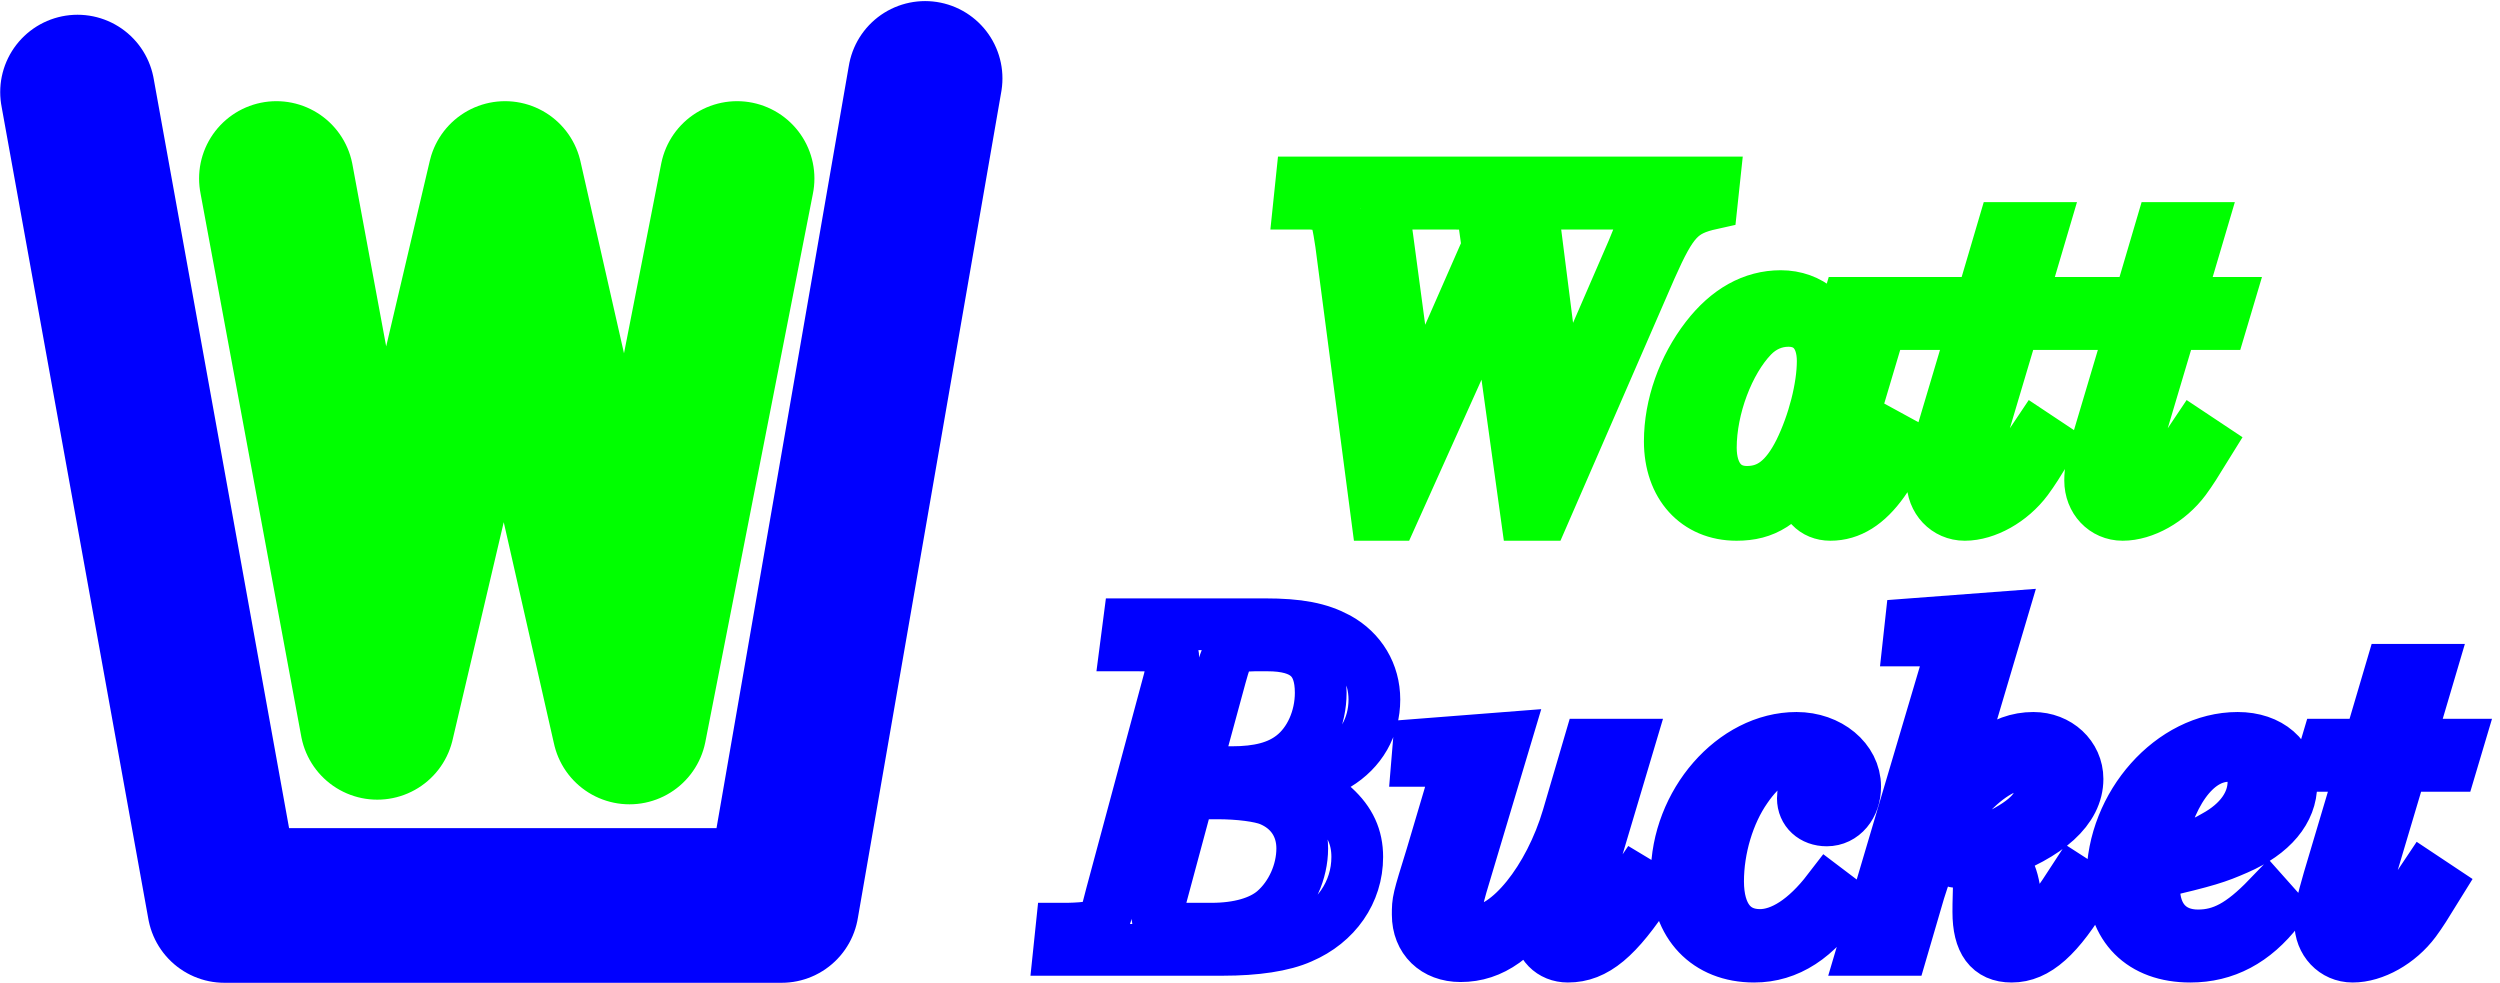
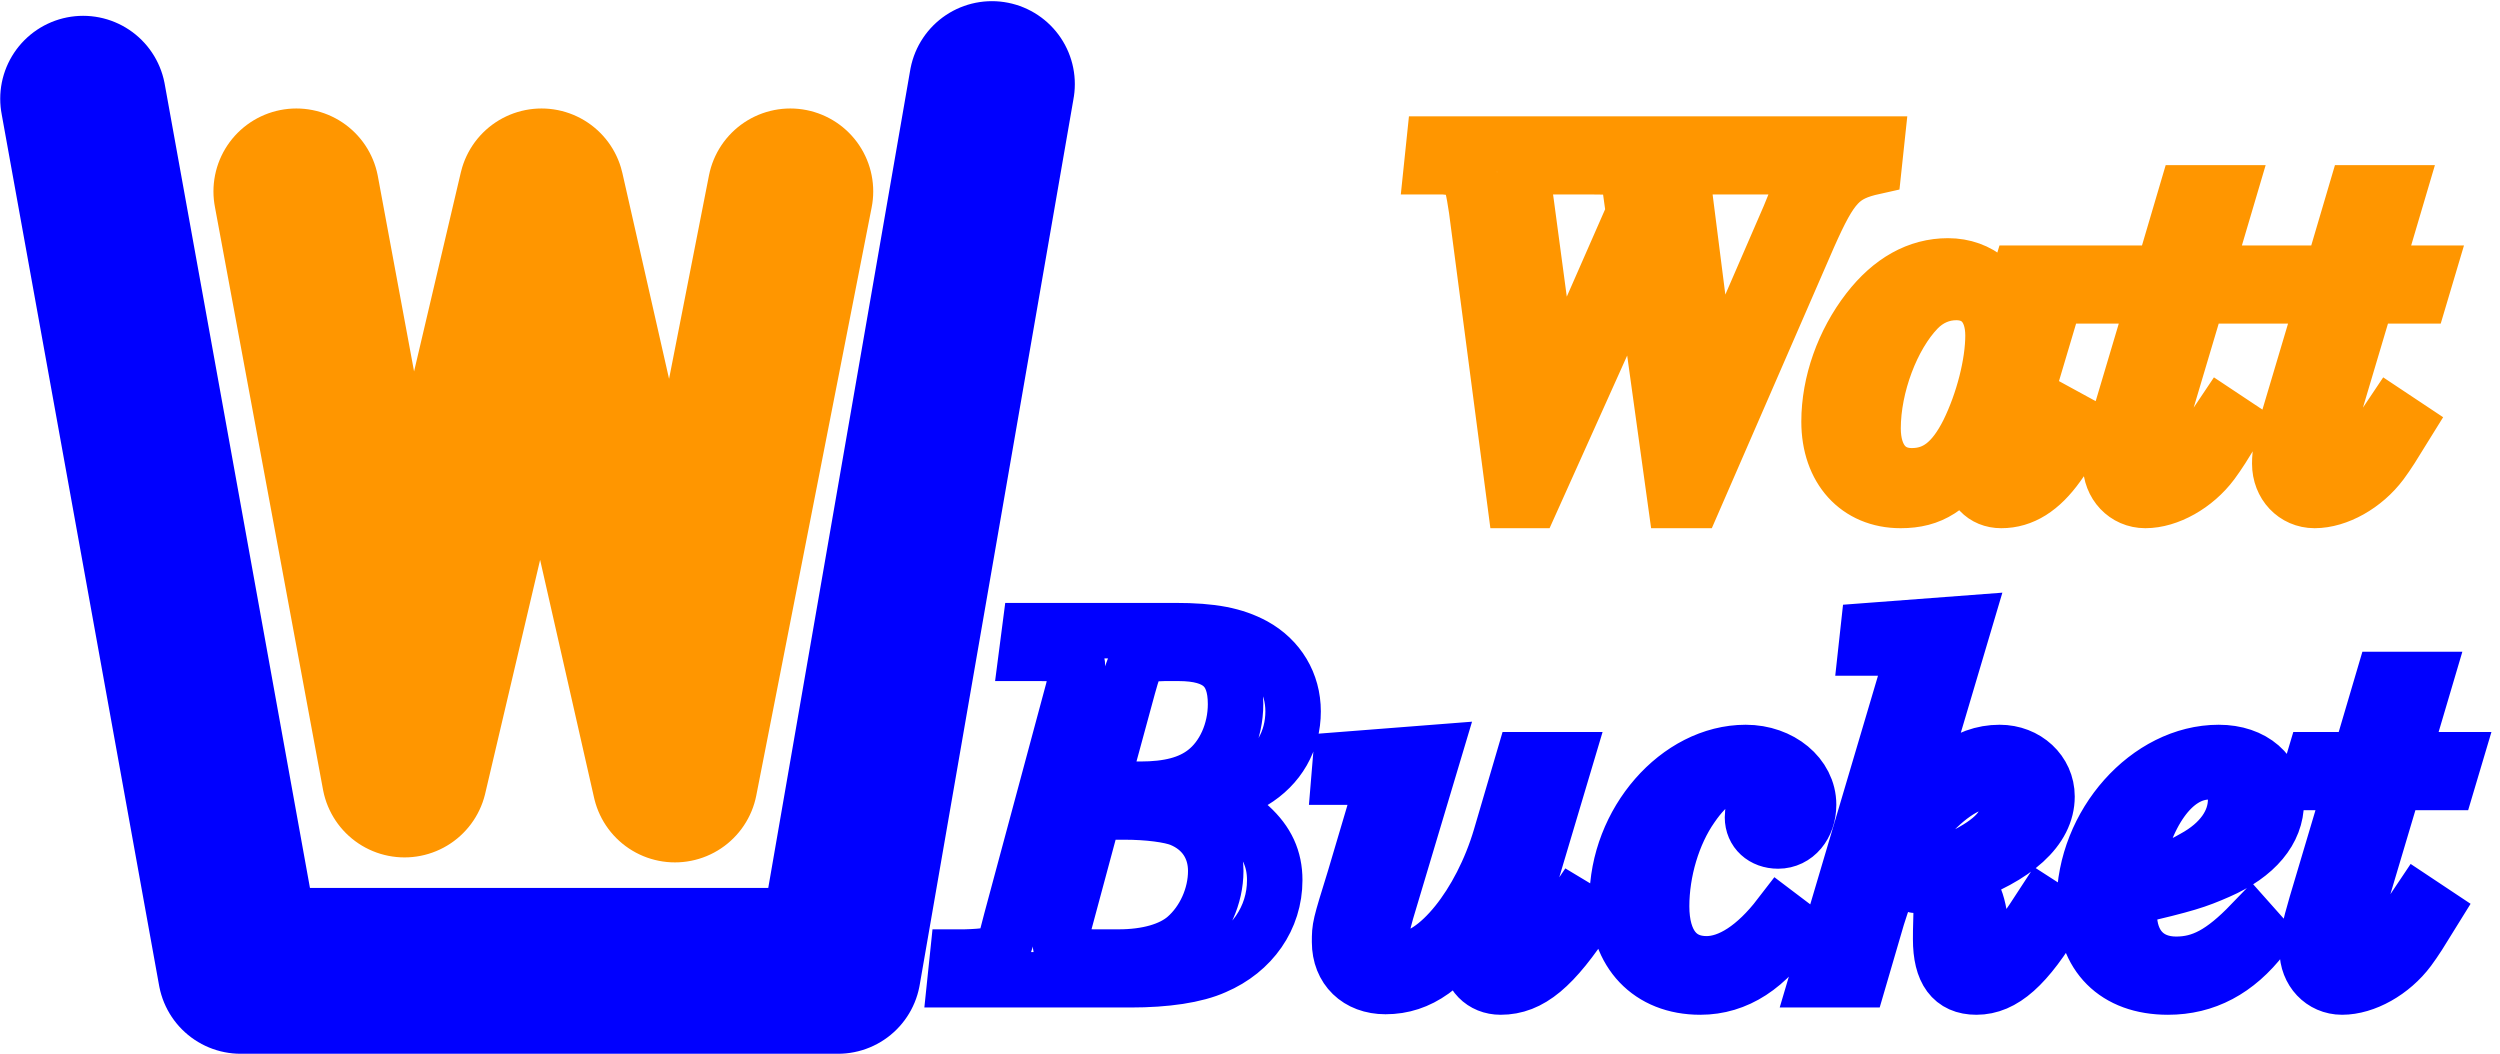
- <svg xmlns="http://www.w3.org/2000/svg" viewBox="0 0 724.947 284.989" version="1.1" id="svg247" width="724.947" height="284.989">
+ <svg xmlns="http://www.w3.org/2000/svg" viewBox="0 0 676.123 284.989" version="1.1" id="svg247" width="676.123" height="284.989">
  <defs id="defs251">
    </defs>
  <path style="fill:none;stroke:#0000ff;stroke-width:44.842;stroke-linecap:round;stroke-linejoin:round;stroke-miterlimit:4;stroke-dasharray:none;stroke-opacity:1" d="M 22.48,26.699 65.095,262.568 H 226.636 L 268.266,22.736" id="path438" />
-   <path style="opacity:1;fill:none;stroke:#00ff00;stroke-width:44.842;stroke-linecap:round;stroke-linejoin:round;stroke-miterlimit:4;stroke-dasharray:none;stroke-opacity:1" d="M 80.148,51.759 109.402,209.464 146.457,51.759 182.537,210.812 213.742,51.759 v 0" id="path440" />
-   <text xml:space="preserve" style="font-style:italic;font-variant:normal;font-weight:normal;font-stretch:normal;font-size:130.786px;line-height:1.25;font-family:'Century Schoolbook L';-inkscape-font-specification:'Century Schoolbook L, Italic';font-variant-ligatures:normal;font-variant-caps:normal;font-variant-numeric:normal;font-feature-settings:normal;text-align:start;letter-spacing:0px;word-spacing:0px;writing-mode:lr-tb;text-anchor:start;fill:#000000;fill-opacity:0;stroke:#00ff00;stroke-width:15;stroke-miterlimit:4;stroke-dasharray:none;stroke-opacity:1" x="369.77" y="147.331" id="text4961">
-     <tspan id="tspan4959" x="369.77" y="147.331" style="fill:#000000;fill-opacity:0;stroke:#00ff00;stroke-width:15;stroke-miterlimit:4;stroke-dasharray:none;stroke-opacity:1">Watt</tspan>
+   <path style="opacity:1;fill:none;stroke:#ff9600;stroke-width:44.842;stroke-linecap:round;stroke-linejoin:round;stroke-miterlimit:4;stroke-dasharray:none;stroke-opacity:1" d="M 80.148,51.759 109.402,209.464 146.457,51.759 182.537,210.812 213.742,51.759 v 0" id="path440" />
+   <text xml:space="preserve" style="font-style:italic;font-variant:normal;font-weight:normal;font-stretch:normal;font-size:130.786px;line-height:1.25;font-family:'Century Schoolbook L';-inkscape-font-specification:'Century Schoolbook L, Italic';font-variant-ligatures:normal;font-variant-caps:normal;font-variant-numeric:normal;font-feature-settings:normal;text-align:start;letter-spacing:0px;word-spacing:0px;writing-mode:lr-tb;text-anchor:start;fill:#000000;fill-opacity:0;stroke:#ff9600;stroke-width:15;stroke-miterlimit:4;stroke-dasharray:none;stroke-opacity:1;" x="380.232" y="133.382" id="text4961">
+     <tspan id="tspan4959" x="380.232" y="133.382" style="fill:#000000;fill-opacity:0;stroke:#ff9600;stroke-width:15;stroke-miterlimit:4;stroke-dasharray:none;stroke-opacity:1;">Watt</tspan>
  </text>
-   <text xml:space="preserve" style="font-style:italic;font-variant:normal;font-weight:normal;font-stretch:normal;font-size:130.786px;line-height:1.25;font-family:'Century Schoolbook L';-inkscape-font-specification:'Century Schoolbook L, Italic';font-variant-ligatures:normal;font-variant-caps:normal;font-variant-numeric:normal;font-feature-settings:normal;text-align:start;letter-spacing:0px;word-spacing:0px;writing-mode:lr-tb;text-anchor:start;fill:#0000ff;fill-opacity:0;stroke:#0000ff;stroke-width:15;stroke-miterlimit:4;stroke-dasharray:none;stroke-opacity:1" x="311.183" y="275.438" id="text4961-3">
-     <tspan id="tspan4959-8" x="311.183" y="275.438" style="fill:#0000ff;fill-opacity:0;stroke:#0000ff;stroke-width:15;stroke-miterlimit:4;stroke-dasharray:none;stroke-opacity:1">Bucket</tspan>
+   <text xml:space="preserve" style="font-style:italic;font-variant:normal;font-weight:normal;font-stretch:normal;font-size:130.786px;line-height:1.25;font-family:'Century Schoolbook L';-inkscape-font-specification:'Century Schoolbook L, Italic';font-variant-ligatures:normal;font-variant-caps:normal;font-variant-numeric:normal;font-feature-settings:normal;text-align:start;letter-spacing:0px;word-spacing:0px;writing-mode:lr-tb;text-anchor:start;fill:#0000ff;fill-opacity:0;stroke:#0000ff;stroke-width:15;stroke-miterlimit:4;stroke-dasharray:none;stroke-opacity:1" x="262.358" y="264.975" id="text4961-3">
+     <tspan id="tspan4959-8" x="262.358" y="264.975" style="fill:#0000ff;fill-opacity:0;stroke:#0000ff;stroke-width:15;stroke-miterlimit:4;stroke-dasharray:none;stroke-opacity:1">Bucket</tspan>
  </text>
</svg>
